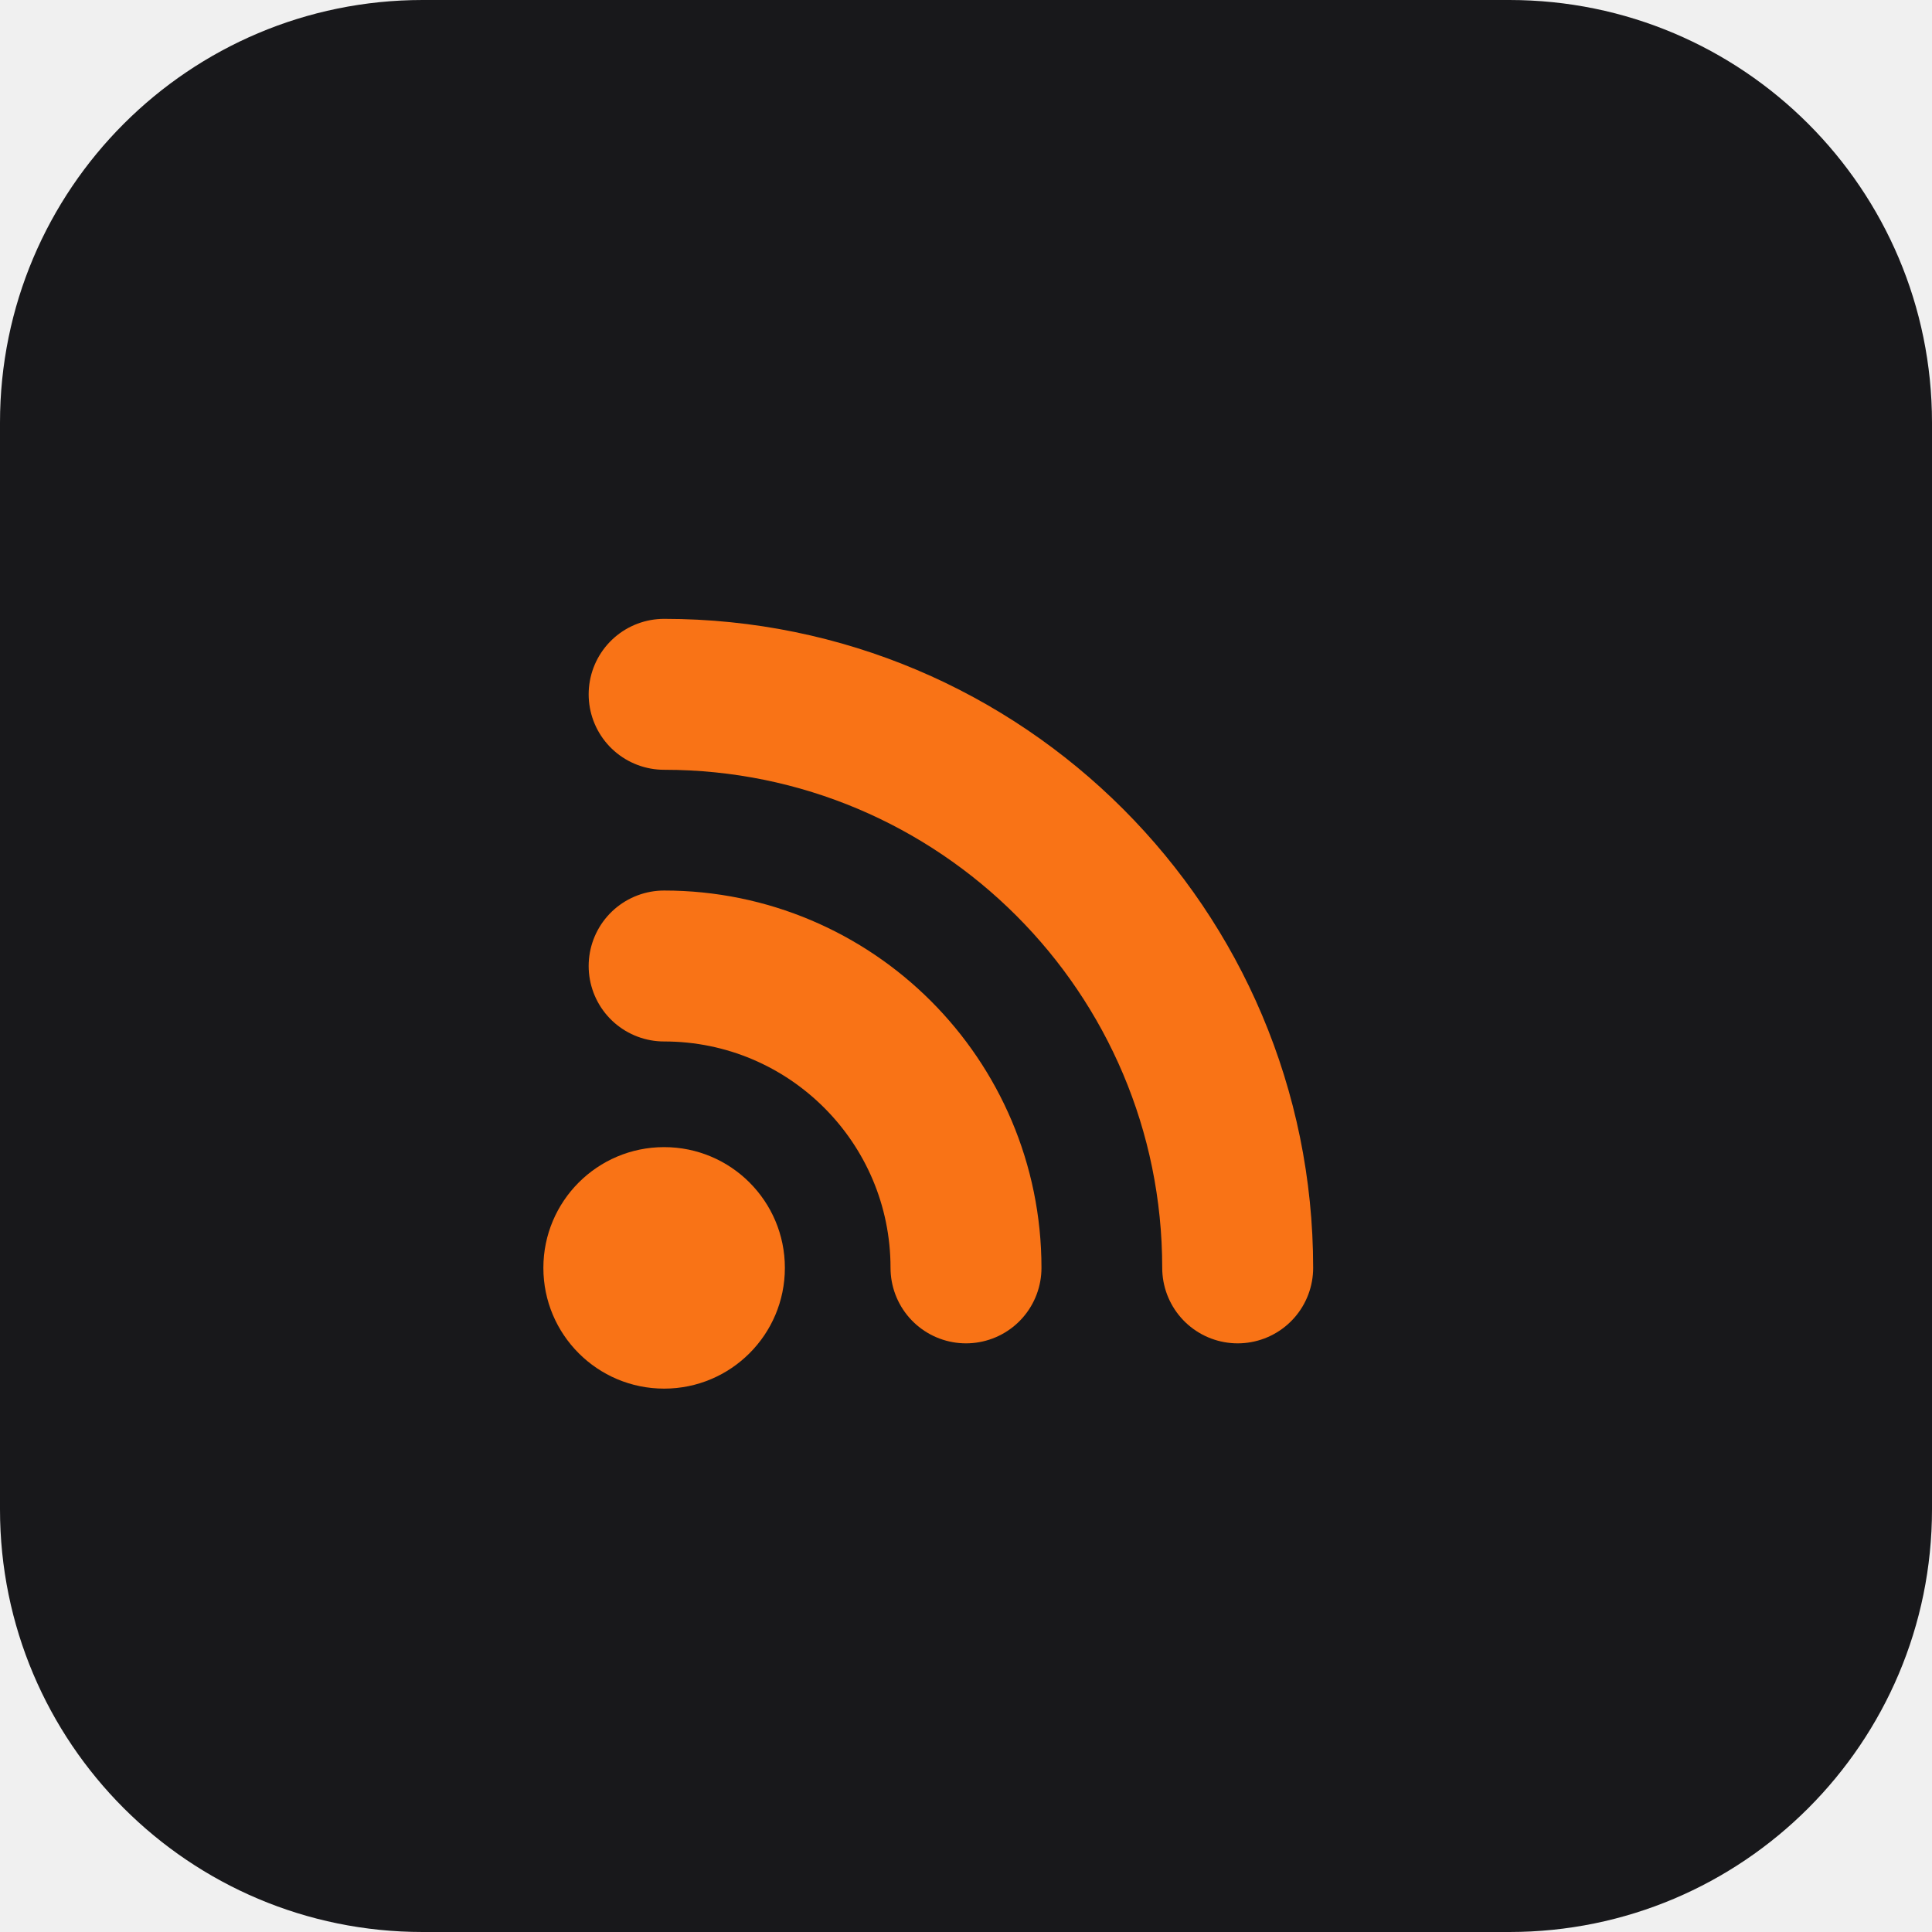
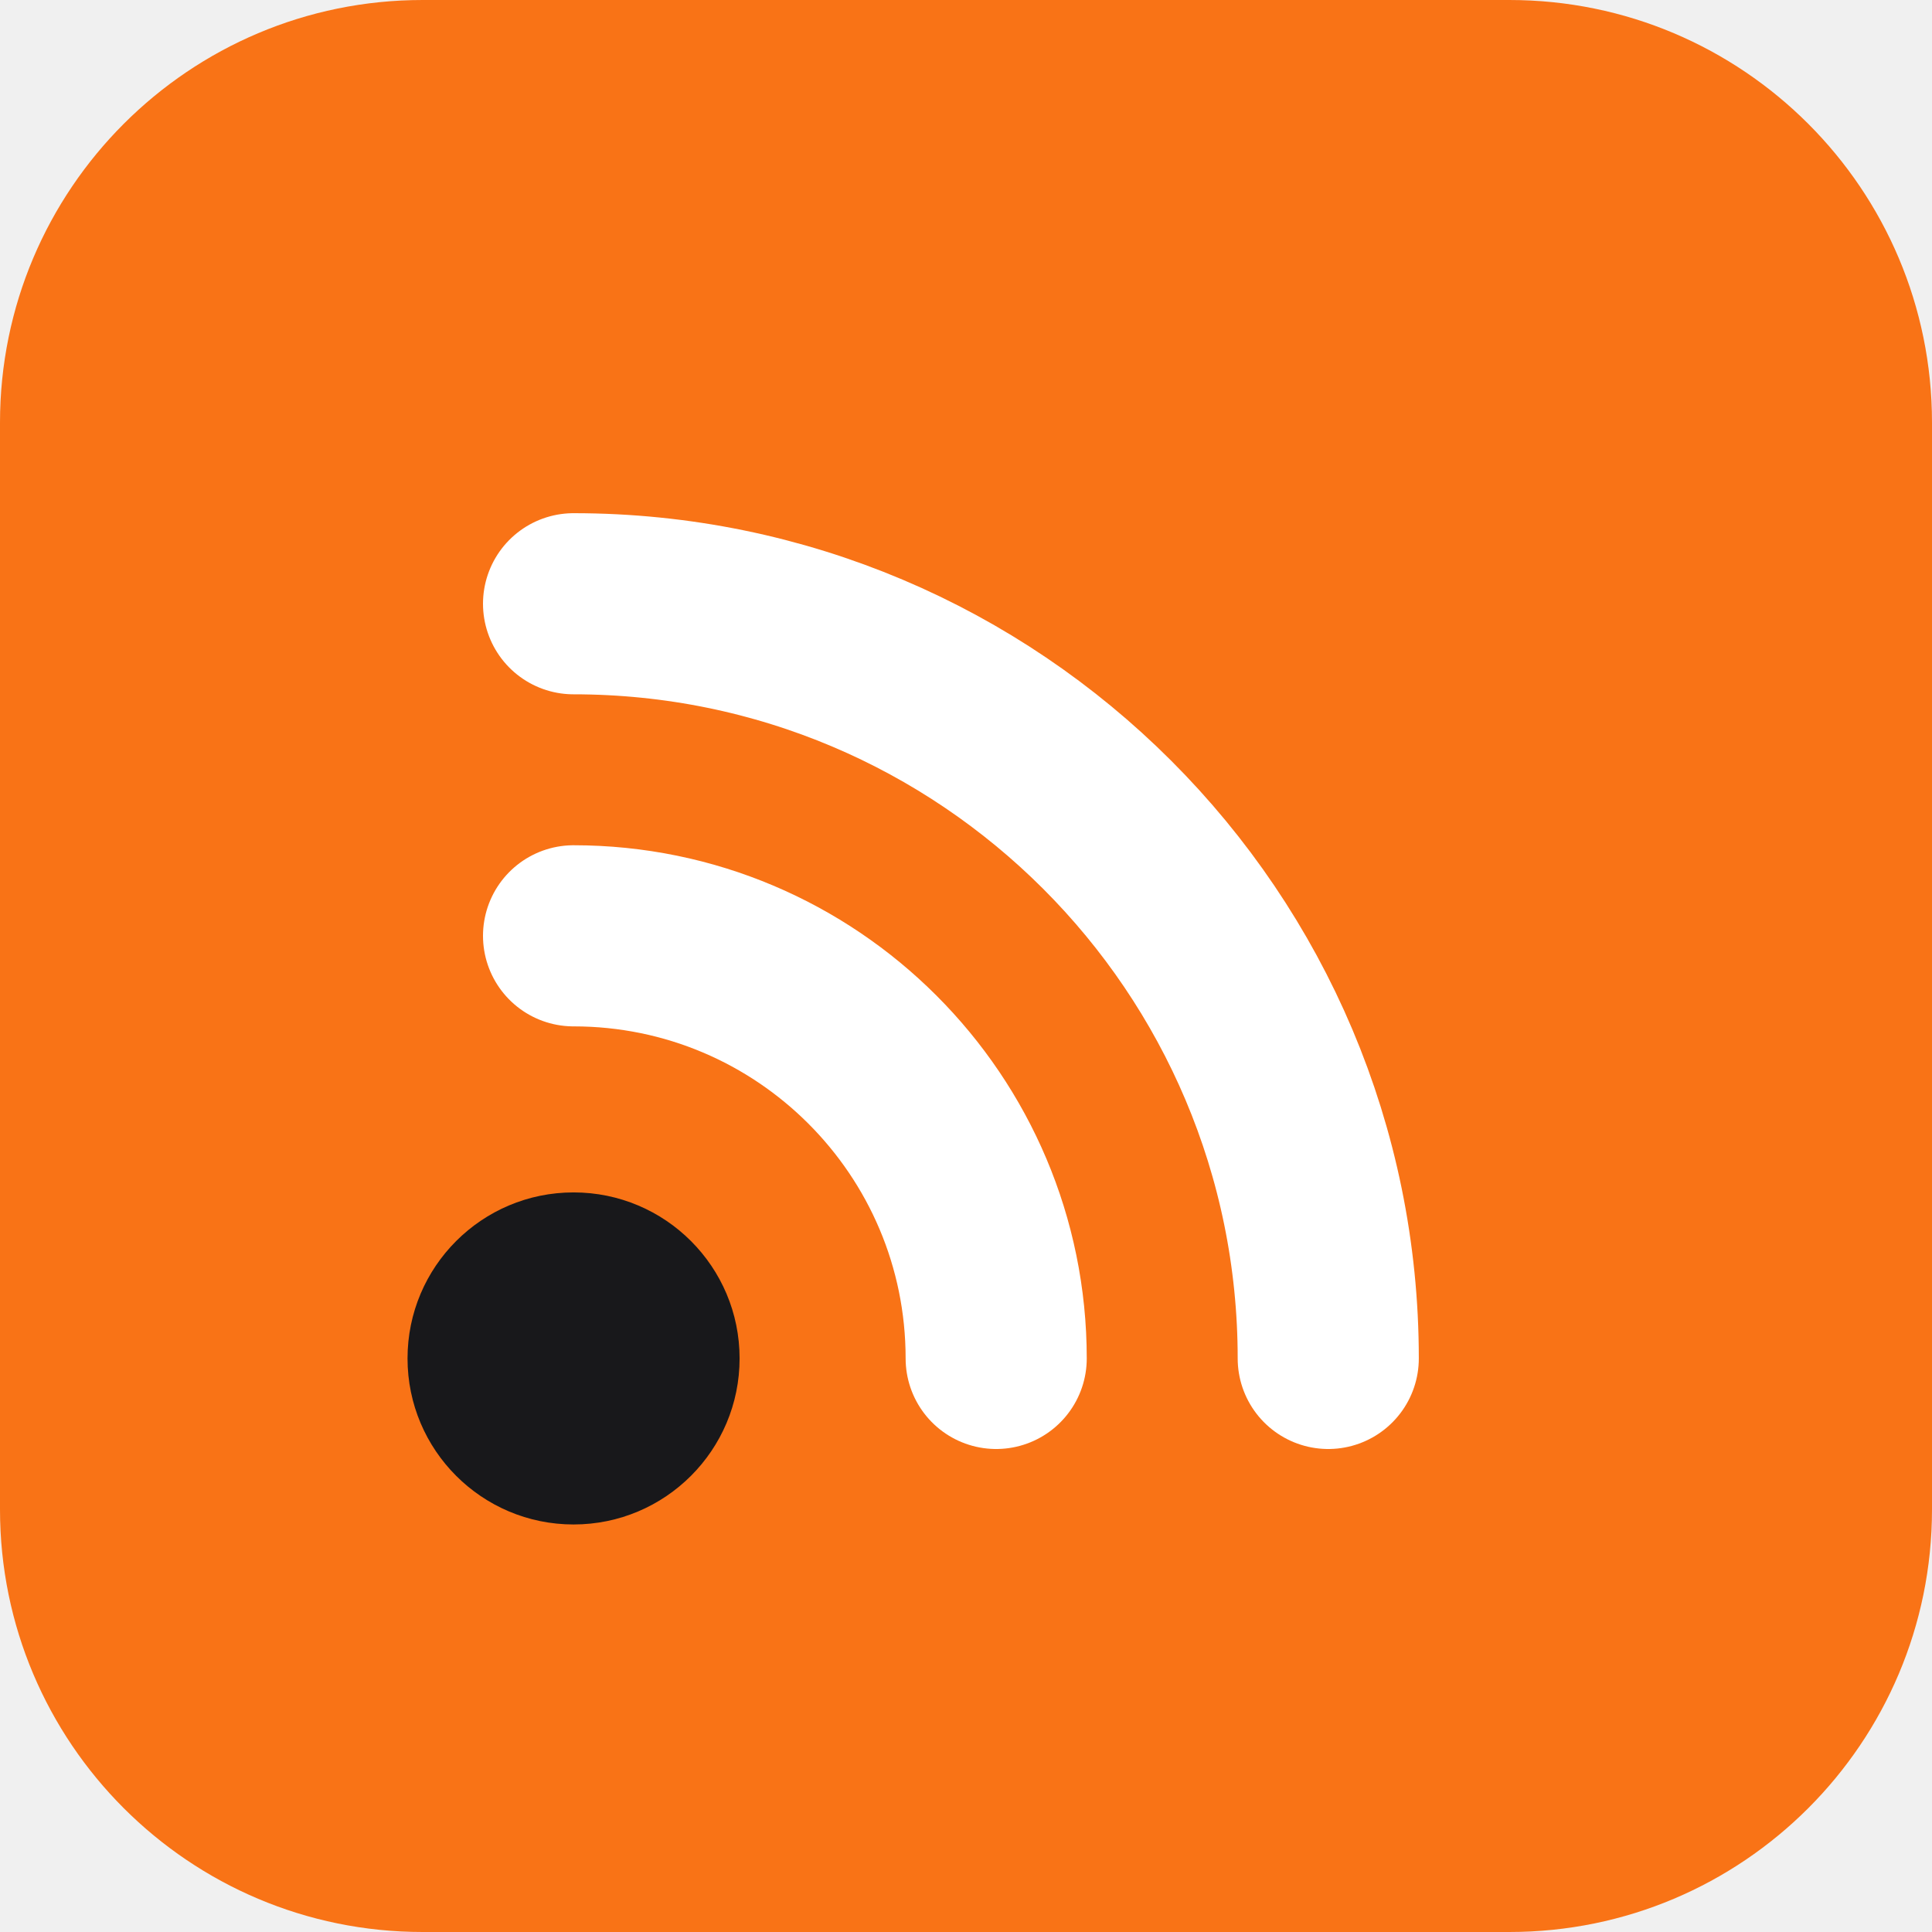
<svg xmlns="http://www.w3.org/2000/svg" width="128" height="128" viewBox="0 0 128 128" fill="none">
-   <rect width="128" height="128" rx="28" fill="#18181B" />
-   <g stroke="#F97316" stroke-width="10" stroke-linecap="round" fill="none">
-     <path d="M44 64 A20 20 0 0 1 64 84" />
-     <path d="M44 46 A38 38 0 0 1 82 84" />
+   <rect width="128" height="128" rx="28" fill="#F97316" />
+   <g stroke="#FFFFFF" stroke-width="12" stroke-linecap="round" fill="none">
+     <path d="M38 62 A28 28 0 0 1 66 90" />
+     <path d="M38 40 A50 50 0 0 1 88 90" />
  </g>
-   <circle cx="44" cy="84" r="8" fill="#F97316" />
+   <circle cx="38" cy="90" r="11" fill="#18181B" />
</svg>
